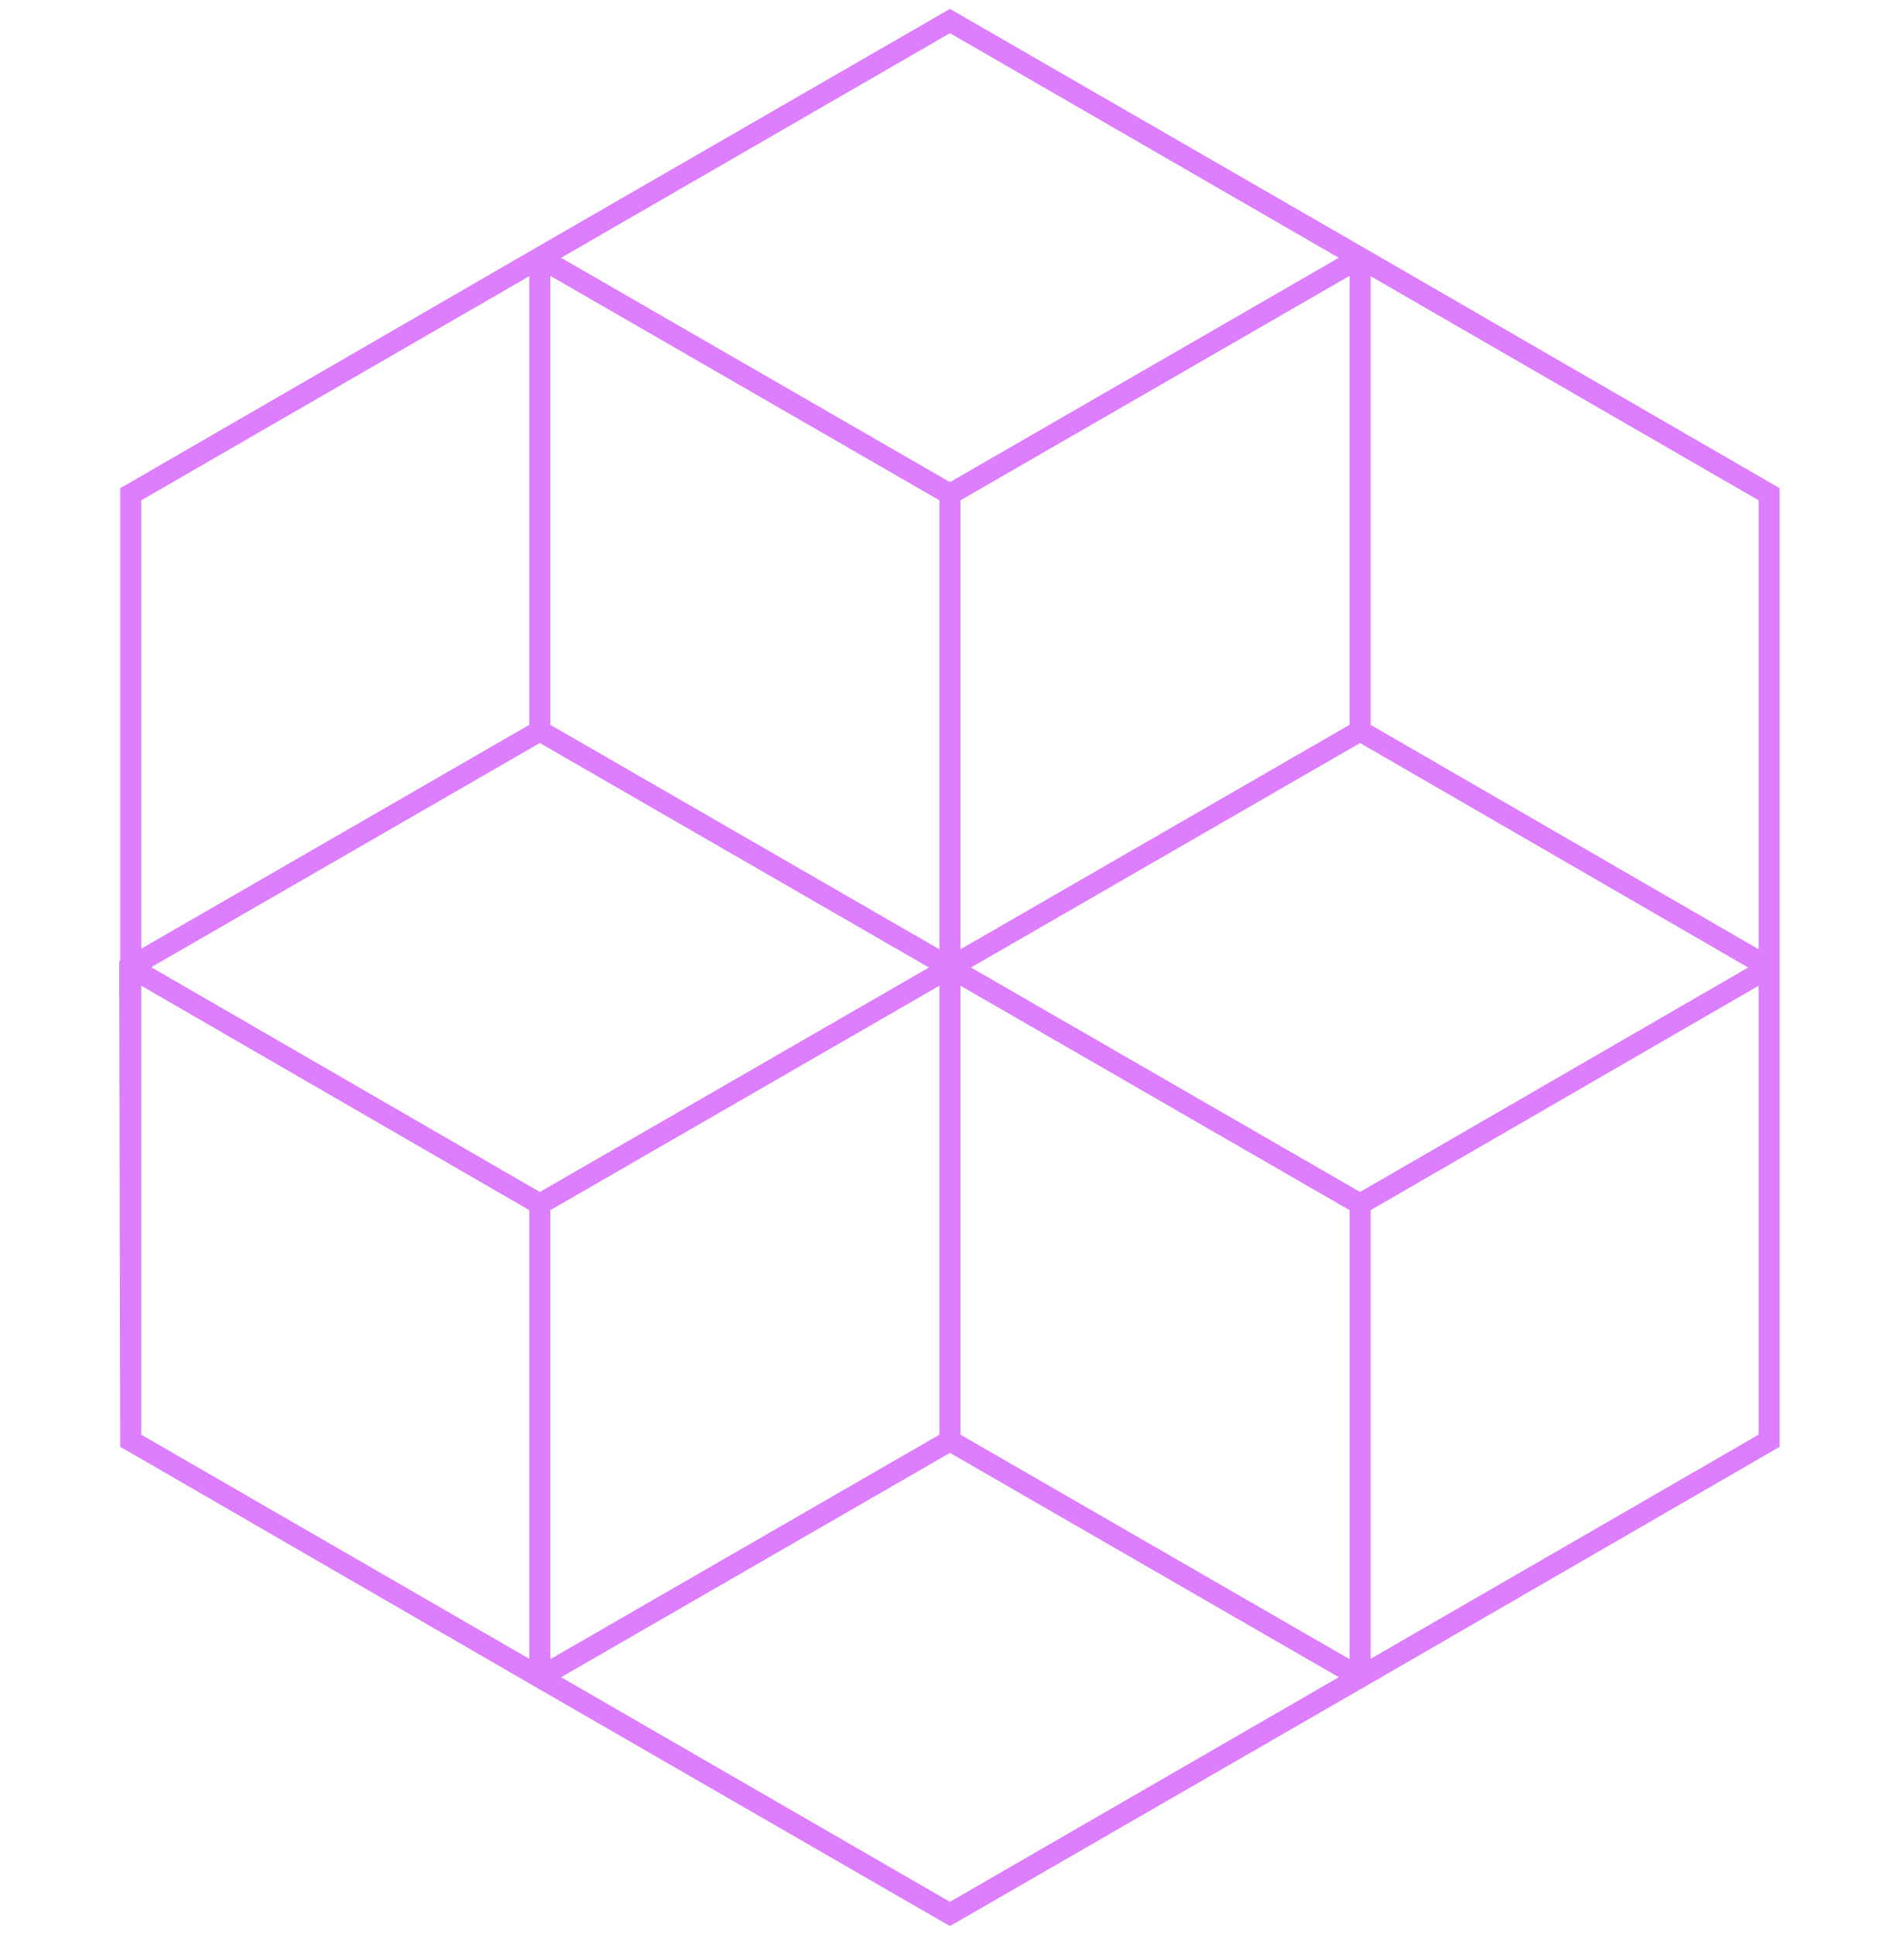
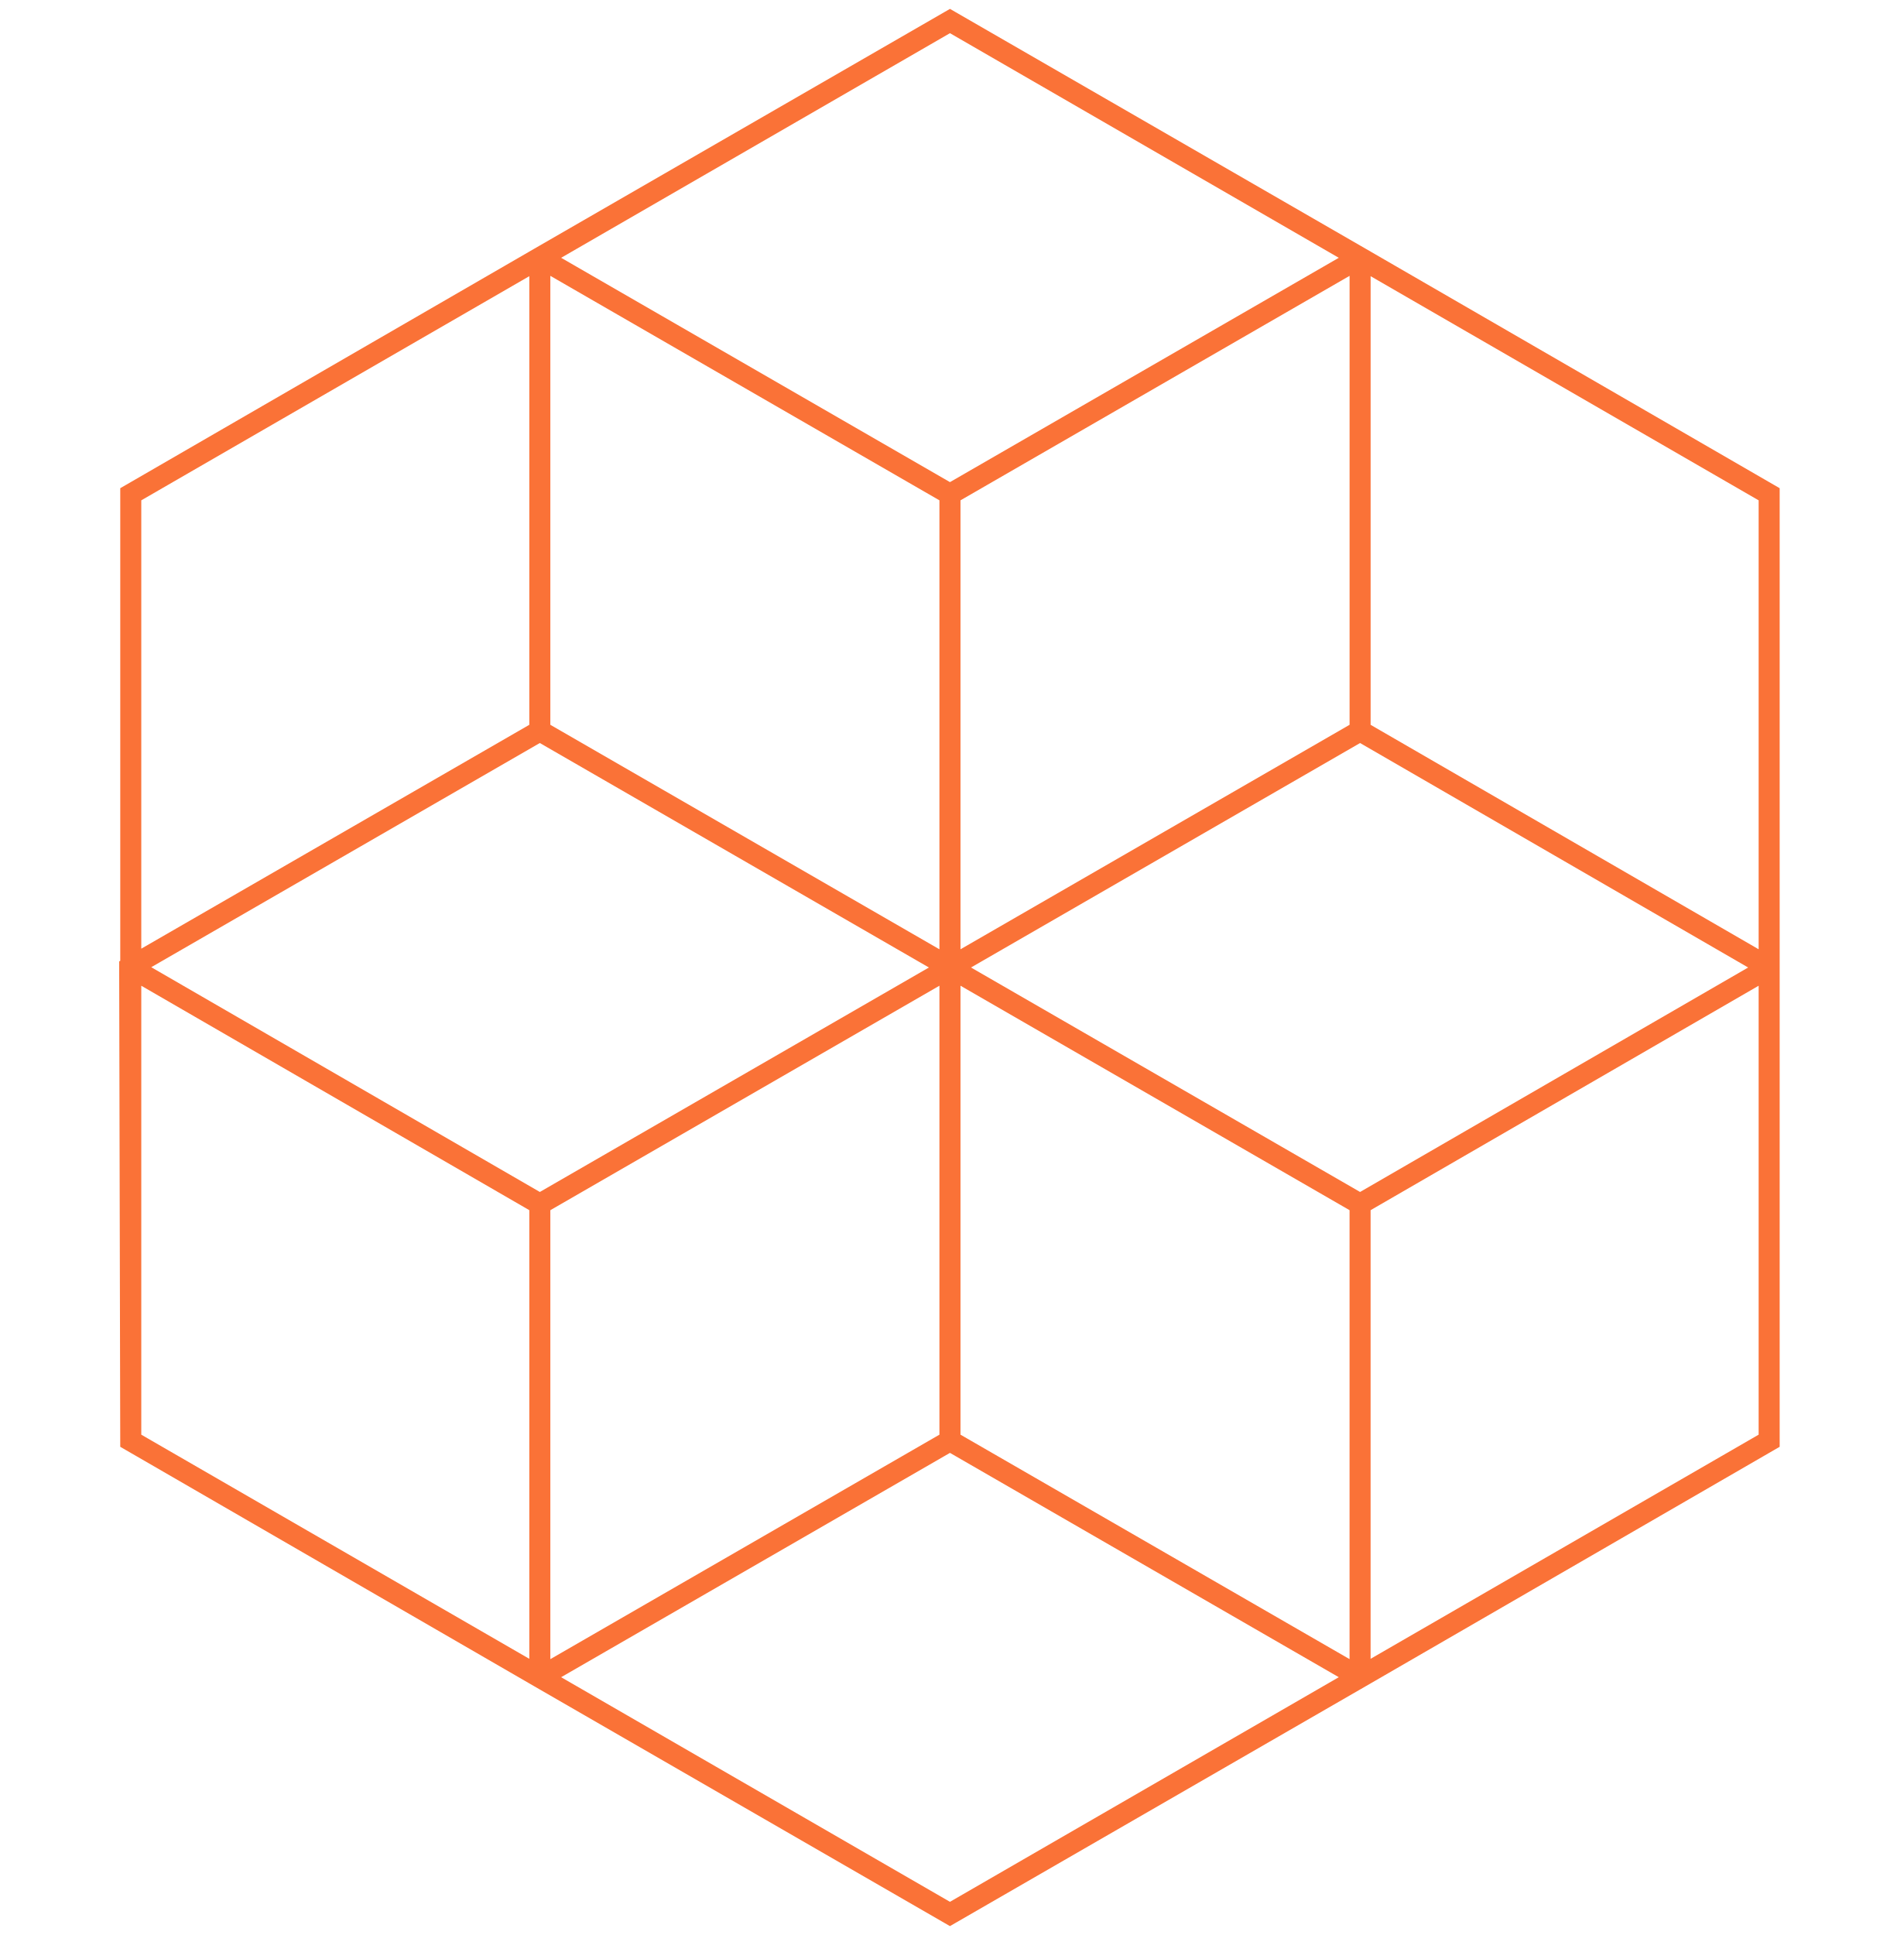
<svg xmlns="http://www.w3.org/2000/svg" width="181" height="184" viewBox="0 0 181 184" fill="none">
-   <path fill-rule="evenodd" clip-rule="evenodd" d="M90.835 1.134L90.335 0.845L90.334 0.845L90.334 0.845L89.834 1.134L51.334 23.345L50.834 23.634L50.333 23.922V23.924L11.935 46.134L11.934 46.134L11.934 46.134L11.435 46.423V46.423V47V91.364L11.332 91.423L11.333 92.002L11.433 137.002L11.435 137.578L11.933 137.866L13.047 138.509L50.333 160.076V160.077L50.834 160.366L51.334 160.655L89.833 182.866L89.834 182.866L89.85 182.875L90.333 183.155L90.333 183.154L90.334 183.155L90.817 182.875L90.833 182.866L90.834 182.866L129.333 160.654L129.334 160.655L129.833 160.366L129.834 160.366L129.838 160.363L130.333 160.077V160.077L168.733 137.866L168.734 137.866L168.751 137.855L169.233 137.577V137.577V137V92.577V92V91.423V47V46.423V46.423L168.734 46.134L168.733 46.134L168.727 46.13L130.335 23.924V23.922L129.835 23.634L129.334 23.345L90.835 1.134ZM53.359 159.486L90.333 180.845L127.308 159.486L90.334 138.155L53.359 159.486ZM91.335 90.268V47.577L128.335 26.23V68.921L91.335 90.268ZM91.335 136.423V93.732L128.333 115.077V157.768L91.335 136.423ZM90.334 45.845L53.36 24.514L90.334 3.155L127.308 24.514L90.334 45.845ZM52.333 26.23L89.333 47.577V90.269L52.333 68.922V26.23ZM13.435 47.577V90.21L50.333 68.922V26.262L13.435 47.577ZM14.072 136.792L13.435 136.423V93.734L50.333 115.076V157.738L14.072 136.792ZM52.333 157.769V115.078L89.333 93.732V136.423L52.333 157.769ZM167.233 136.423L130.333 157.738V115.077L167.233 93.734V136.423ZM51.333 70.654L88.332 92L51.335 113.345L14.383 91.972L51.333 70.654ZM129.333 113.345L92.335 92L129.333 70.655L166.236 92L129.333 113.345ZM167.233 90.266V47.577L130.335 26.262V68.924L167.233 90.266Z" fill="#DD7EFF" />
+   <path fill-rule="evenodd" clip-rule="evenodd" d="M90.835 1.134L90.335 0.845L90.334 0.845L90.334 0.845L89.834 1.134L51.334 23.345L50.834 23.634L50.333 23.922V23.924L11.935 46.134L11.934 46.134L11.934 46.134L11.435 46.423V46.423V47V91.364L11.332 91.423L11.333 92.002L11.433 137.002L11.435 137.578L11.933 137.866L13.047 138.509L50.333 160.076V160.077L50.834 160.366L51.334 160.655L89.833 182.866L89.834 182.866L89.85 182.875L90.333 183.155L90.333 183.154L90.334 183.155L90.817 182.875L90.833 182.866L90.834 182.866L129.333 160.654L129.334 160.655L129.833 160.366L129.834 160.366L129.838 160.363L130.333 160.077V160.077L168.733 137.866L168.734 137.866L168.751 137.855L169.233 137.577V137.577V137V92.577V92V91.423V47V46.423V46.423L168.734 46.134L168.733 46.134L168.727 46.13L130.335 23.924V23.922L129.835 23.634L129.334 23.345L90.835 1.134ZM53.359 159.486L90.333 180.845L127.308 159.486L90.334 138.155L53.359 159.486ZM91.335 90.268V47.577L128.335 26.23V68.921L91.335 90.268ZM91.335 136.423V93.732L128.333 115.077V157.768L91.335 136.423ZM90.334 45.845L53.36 24.514L90.334 3.155L127.308 24.514L90.334 45.845ZM52.333 26.23L89.333 47.577V90.269L52.333 68.922V26.23ZM13.435 47.577V90.21L50.333 68.922V26.262L13.435 47.577ZM14.072 136.792L13.435 136.423V93.734L50.333 115.076V157.738L14.072 136.792ZM52.333 157.769V115.078L89.333 93.732V136.423L52.333 157.769ZM167.233 136.423L130.333 157.738V115.077L167.233 93.734V136.423ZM51.333 70.654L88.332 92L51.335 113.345L14.383 91.972L51.333 70.654ZM129.333 113.345L92.335 92L129.333 70.655L166.236 92L129.333 113.345ZM167.233 90.266V47.577L130.335 26.262V68.924L167.233 90.266Z" fill="#FA7237" />
</svg>
